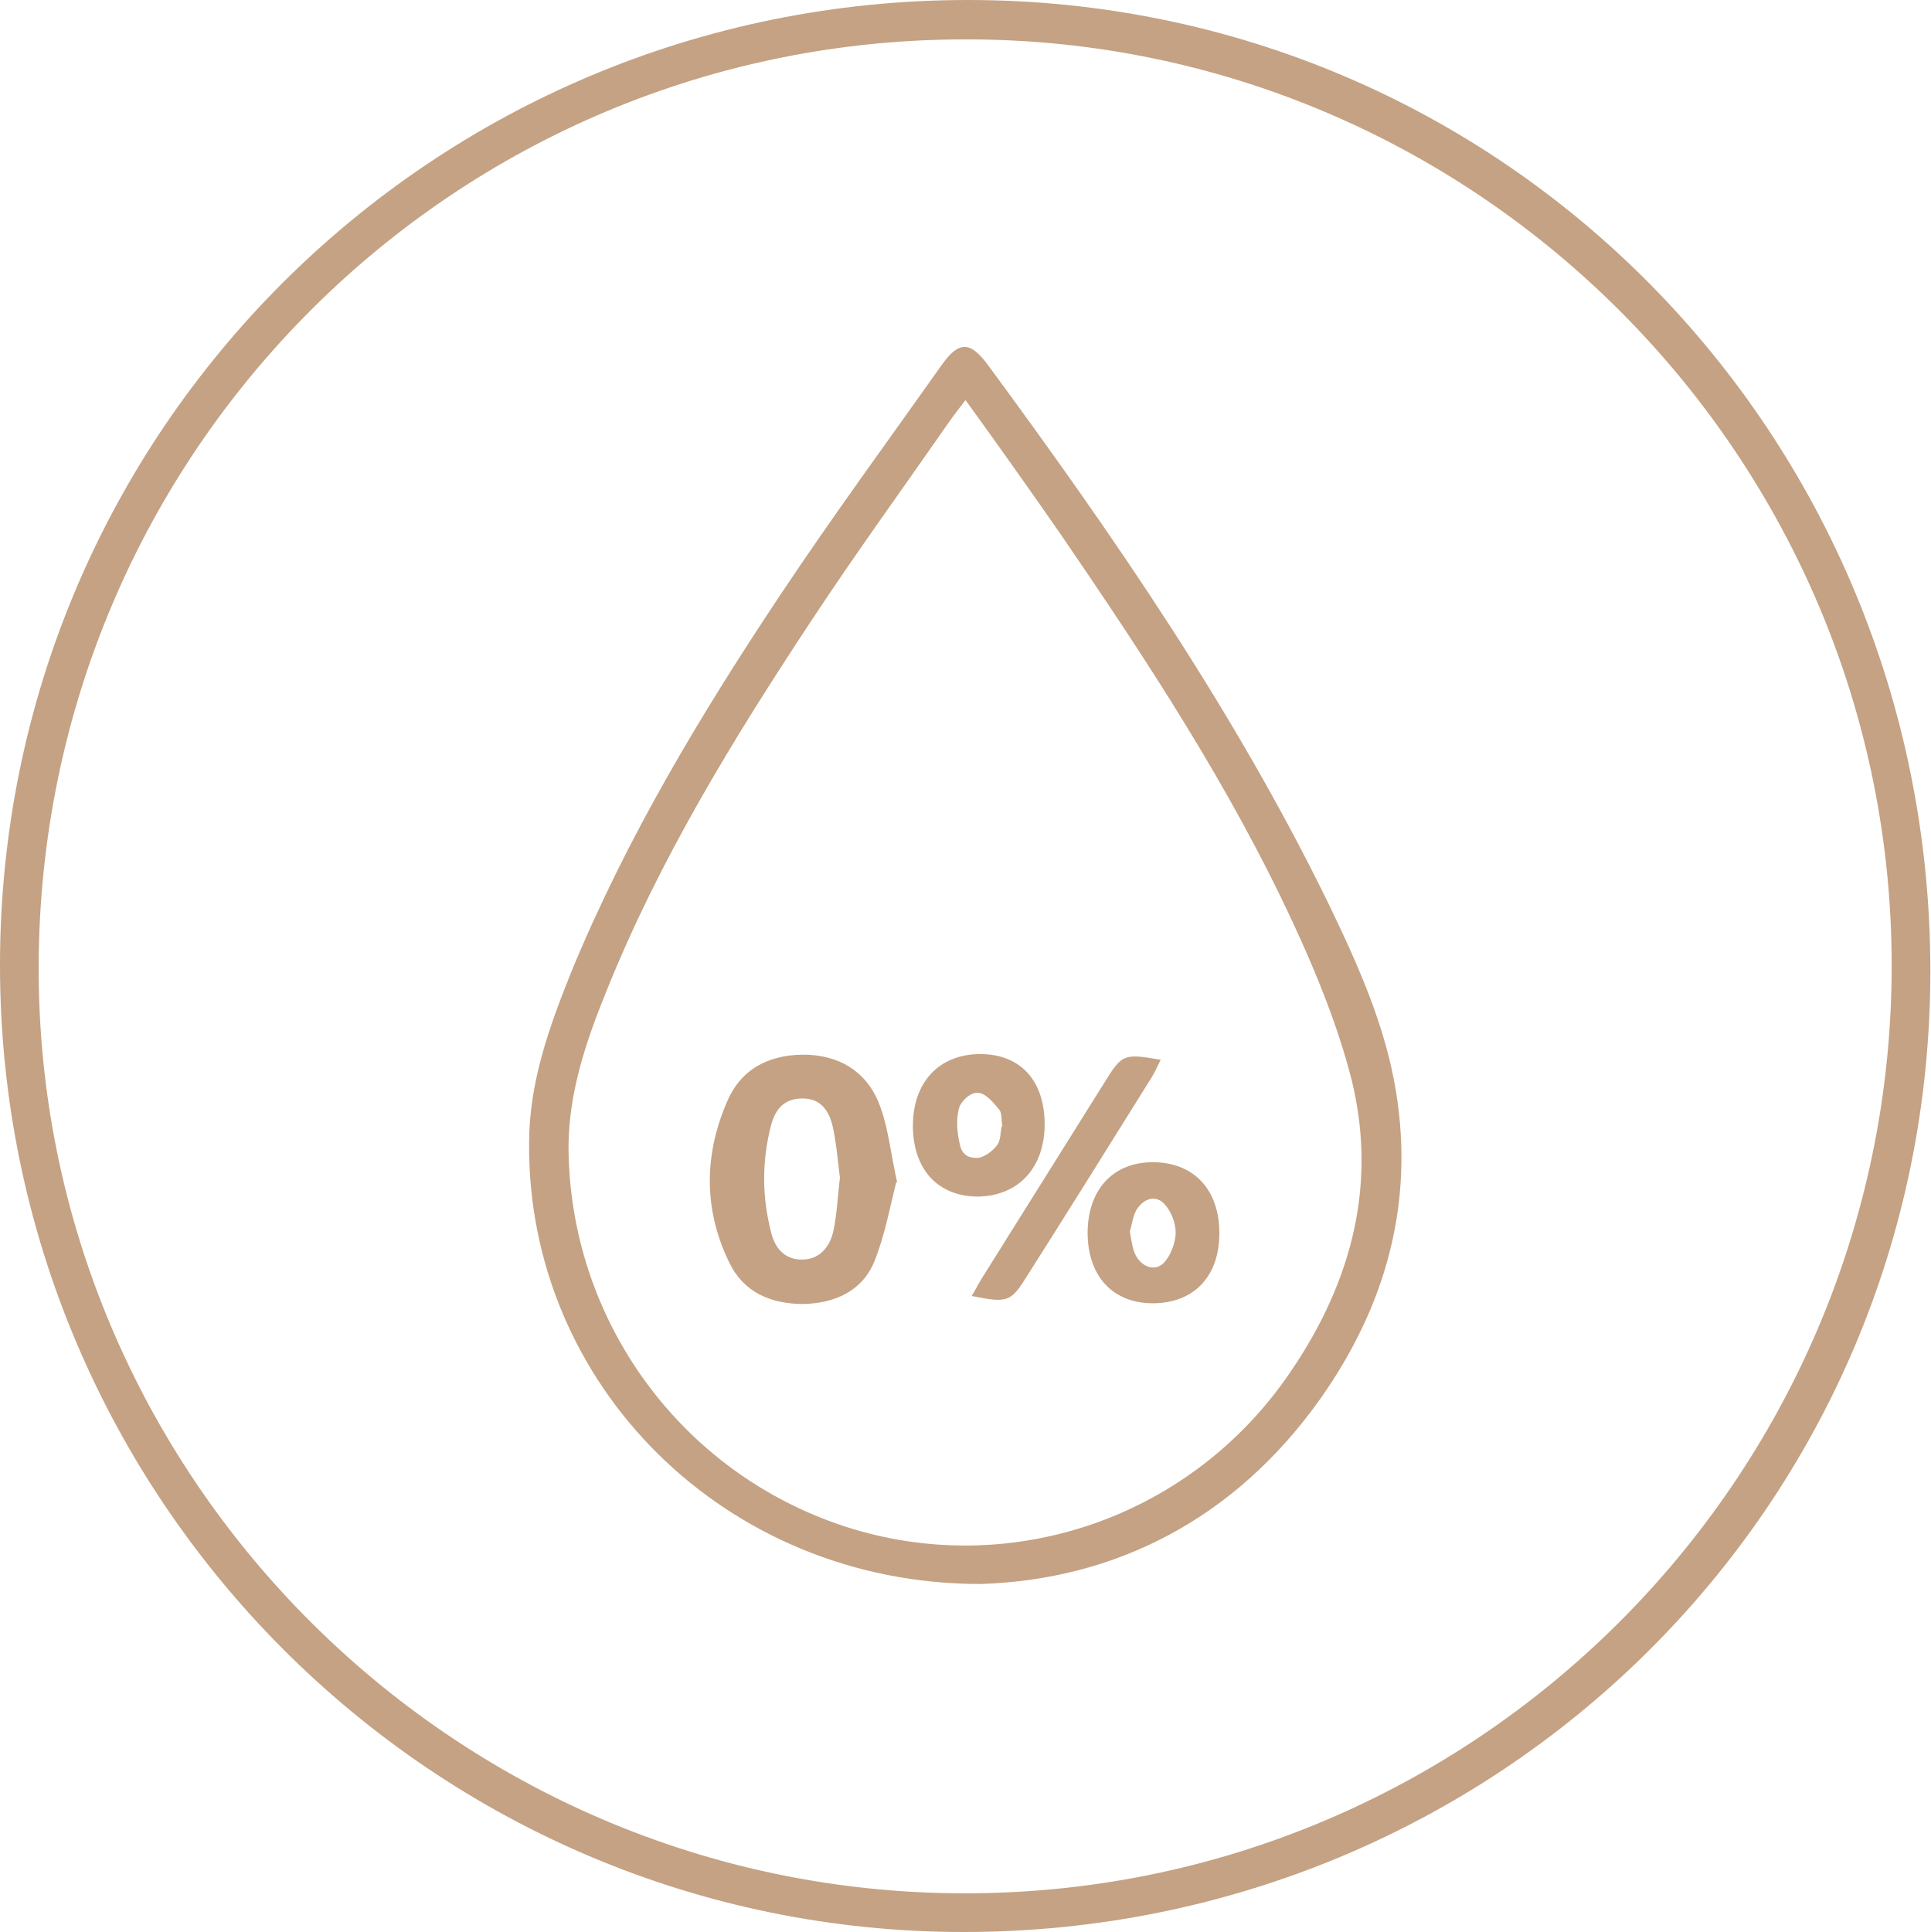
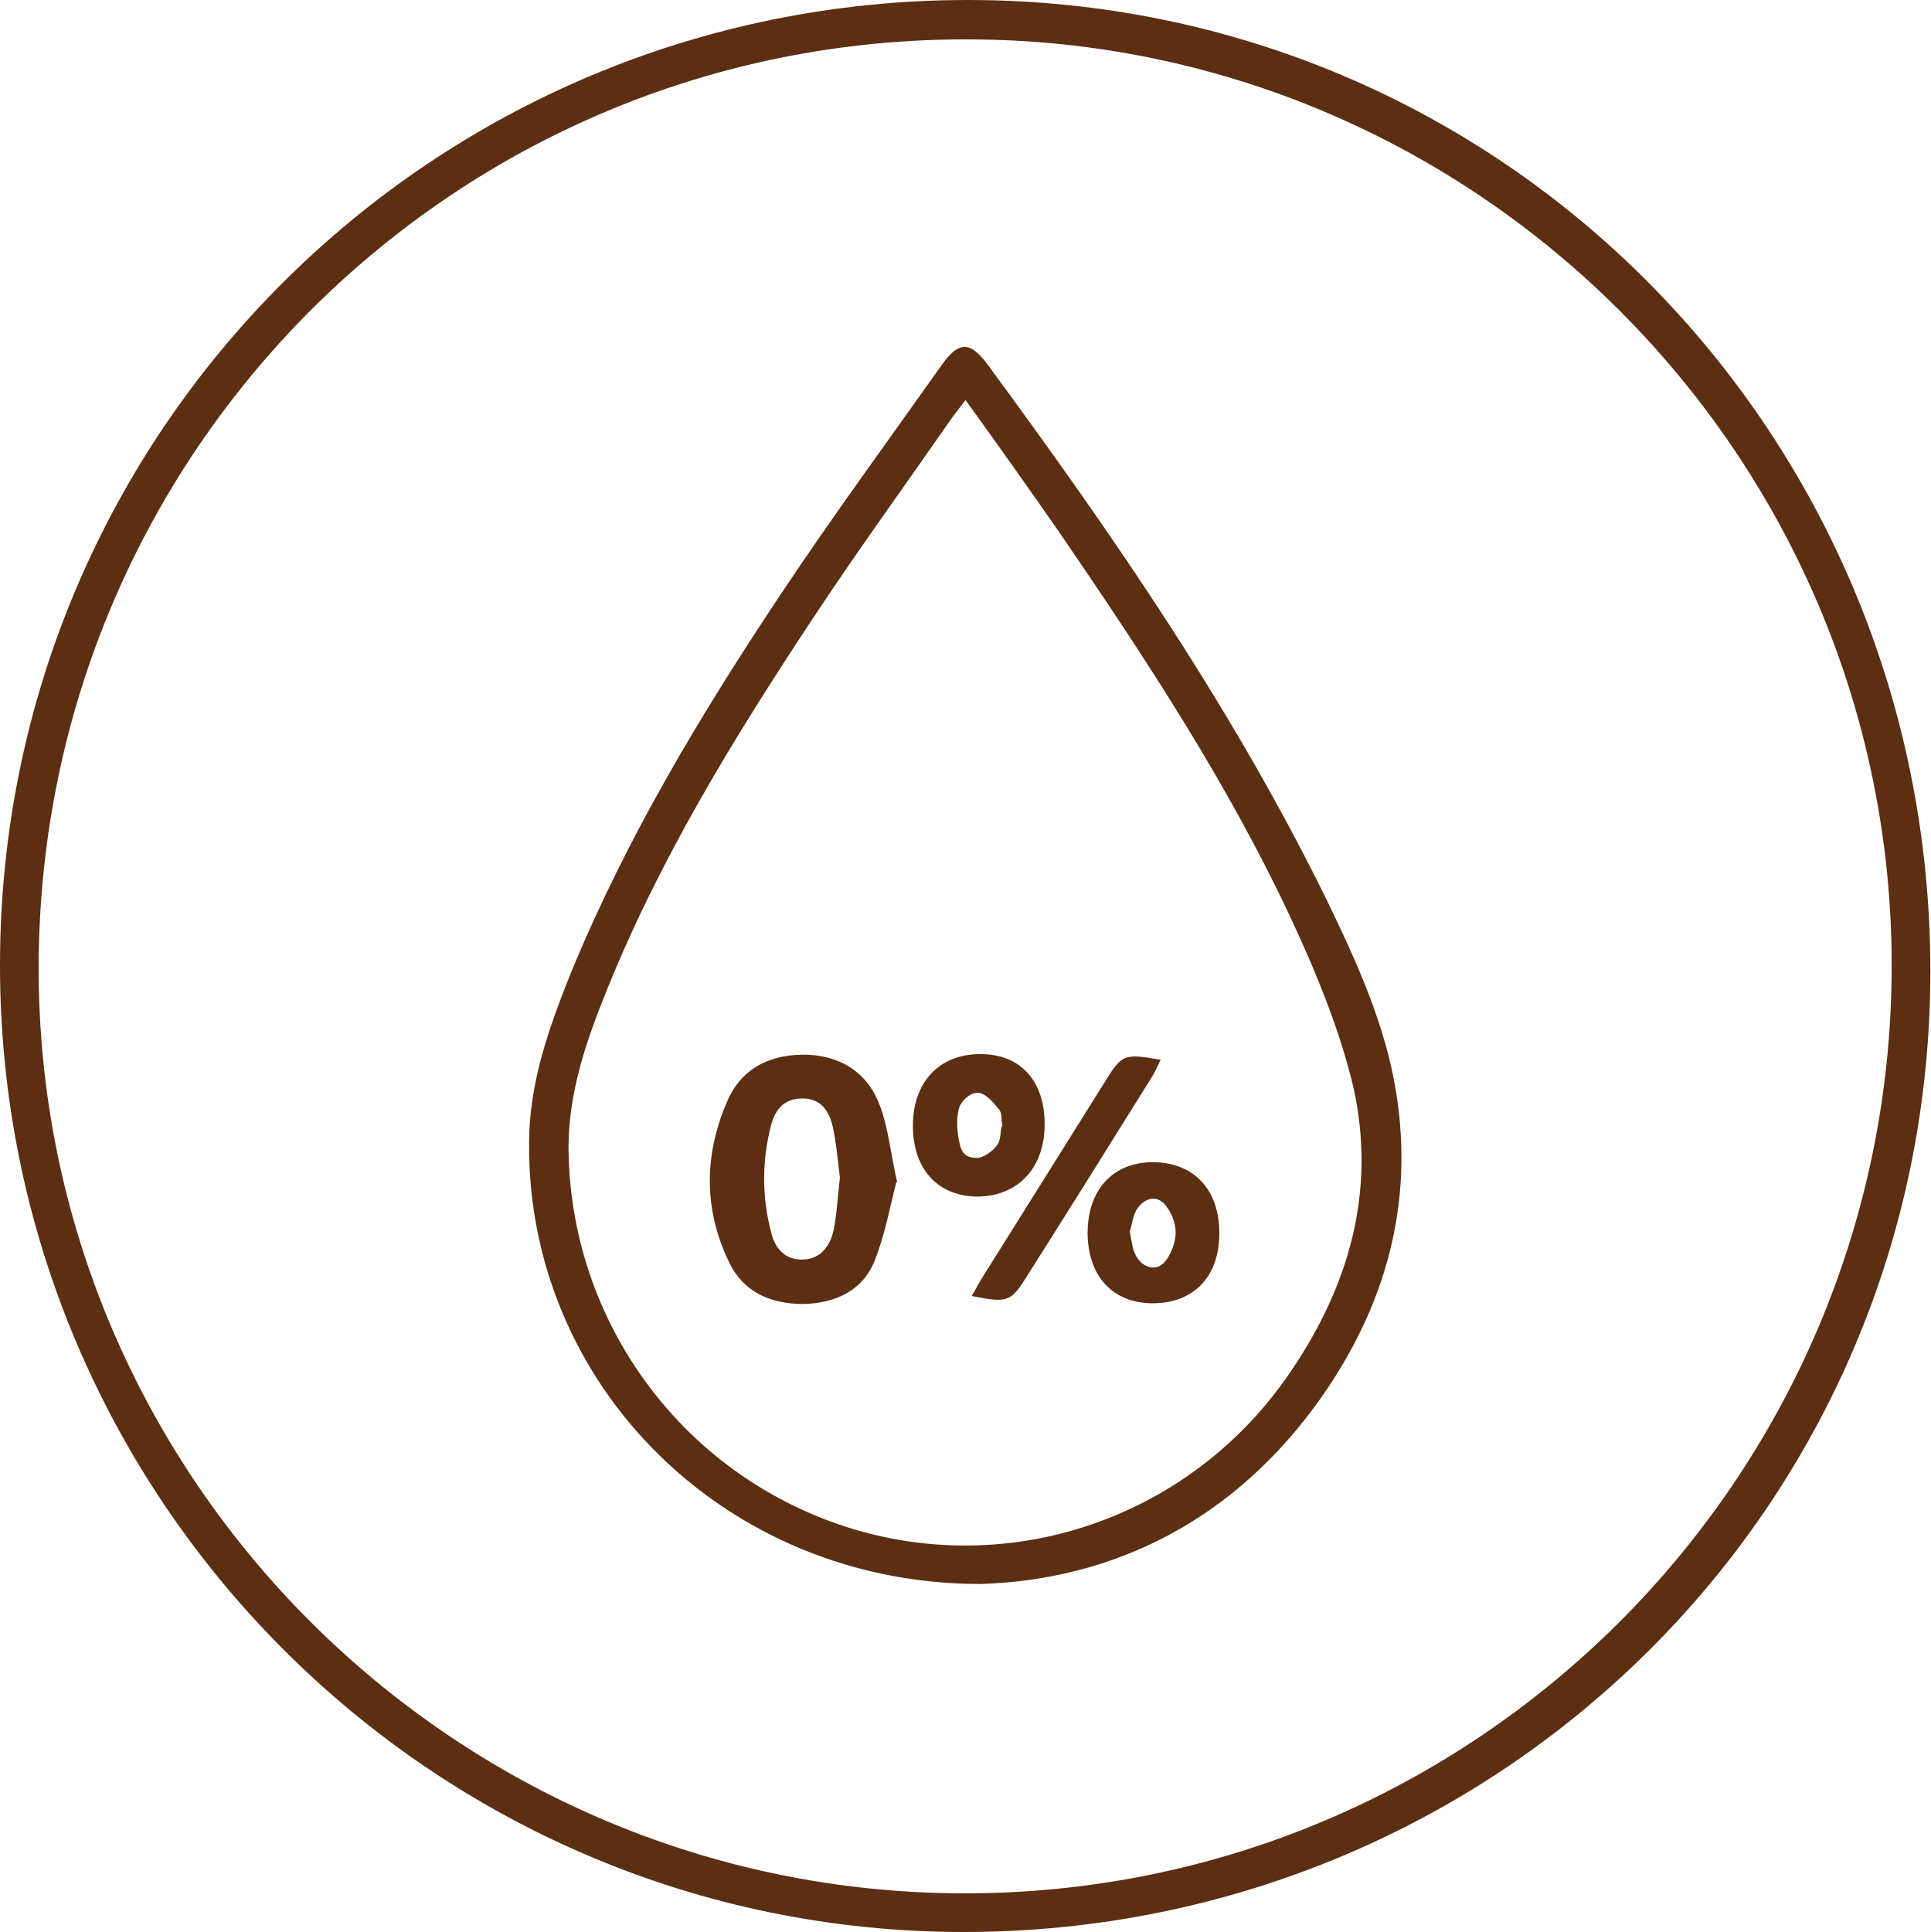
<svg xmlns="http://www.w3.org/2000/svg" id="Calque_1" data-name="Calque 1" version="1.1" viewBox="0 0 269.6 269.8">
  <defs>
    <style>
      .cls-1 {
-         fill: #c4a283;
+         fill: #5c2e12;
        stroke-width: 0px;
      }
    </style>
  </defs>
  <path class="cls-1" d="M0,134.8C0,60.2,60.4,0,135.2,0s134.4,60.6,134.4,135.6-60.7,134.2-135,134.2S0,209.2,0,134.8ZM5.4,134.9c-.2,71.1,57.8,129.3,129,129.5,71.4.2,129.6-57.7,129.8-129.2.2-71.3-57.8-129.6-129-129.7C63.6,5.3,5.6,63.1,5.4,134.9Z" />
  <path class="cls-1" d="M136.9,221.2c-35.7,0-63.3-27.9-63-61.6,0-8.4,2.8-16.2,5.9-23.9,7.7-18.7,18.1-36,29.3-52.8,7.2-10.8,14.9-21.3,22.4-31.9,2.4-3.4,4-3.4,6.5,0,17.6,23.9,34.4,48.3,47.5,75.1,4.1,8.5,8,17.1,9.5,26.5,2.5,15.6-1.5,29.8-10.5,42.6-12,17-28.8,25.4-47.5,26h0ZM134.9,55.8c-1,1.3-1.7,2.2-2.4,3.2-6.4,9.2-13,18.3-19.2,27.7-10.9,16.5-21.2,33.3-28.6,51.7-2.8,6.9-5.2,13.9-5.3,21.5,0,24.3,15.6,45.8,38.7,53.3,22.6,7.3,47.5-.9,61.5-20.7,8.8-12.5,12.9-26.4,9.2-41.6-1.9-7.5-4.9-14.9-8.2-22-8.9-19.2-20.5-36.8-32.4-54.2-4.3-6.2-8.7-12.4-13.4-18.9h0Z" />
  <path class="cls-1" d="M125.2,165c-.9,3.5-1.6,7.5-3.1,11.2-1.7,4.1-5.5,5.8-9.9,5.9-4.5,0-8.3-1.6-10.3-5.7-3.7-7.5-3.6-15.3-.2-22.9,2.1-4.6,6.3-6.4,11.3-6.2,4.9.3,8.4,2.8,10,7.4,1.1,3.1,1.4,6.4,2.3,10.4h-.1ZM117.3,164.4c-.3-2.4-.5-4.8-1-7.1-.5-2.1-1.6-3.9-4.2-3.9s-3.8,1.5-4.4,3.7c-1.3,5-1.3,10,0,15,.5,2.1,1.8,3.8,4.3,3.8s3.9-1.8,4.4-4c.5-2.4.6-4.9.9-7.4h0Z" />
  <path class="cls-1" d="M127.5,157.2c0-6.1,3.7-10,9.4-10s9,3.8,9,9.8-3.6,10-9.3,10.1c-5.6,0-9.1-3.8-9.1-9.9h0ZM140,157.3c-.2-.9,0-1.9-.5-2.4-.8-1-1.9-2.3-3-2.3s-2.4,1.3-2.6,2.3c-.4,1.6-.2,3.5.2,5.1s1.6,1.7,2.4,1.7,2.1-.9,2.7-1.7c.6-.7.5-1.9.7-2.7h.1Z" />
  <path class="cls-1" d="M151.9,172.2c0-6,3.5-9.9,9.1-9.9s9.3,3.7,9.3,9.9-3.7,9.8-9.3,9.8-9.1-3.8-9.1-9.9h0ZM157.8,172c.2,1,.3,2,.6,2.8.7,2,2.8,2.9,4.1,1.6,1-1,1.7-2.9,1.7-4.3s-.7-3.1-1.7-4.1c-1.3-1.2-2.9-.5-3.8,1-.5.9-.6,2-.9,3h0Z" />
  <path class="cls-1" d="M135.7,181c.6-1,1-1.8,1.5-2.6,5.7-9.1,11.4-18.2,17.1-27.3,2.4-3.9,2.7-4,7.8-3.1-.4.8-.7,1.5-1.1,2.2-5.8,9.3-11.6,18.6-17.5,27.9-2.3,3.7-2.7,3.9-7.7,2.9h-.1Z" />
</svg>
